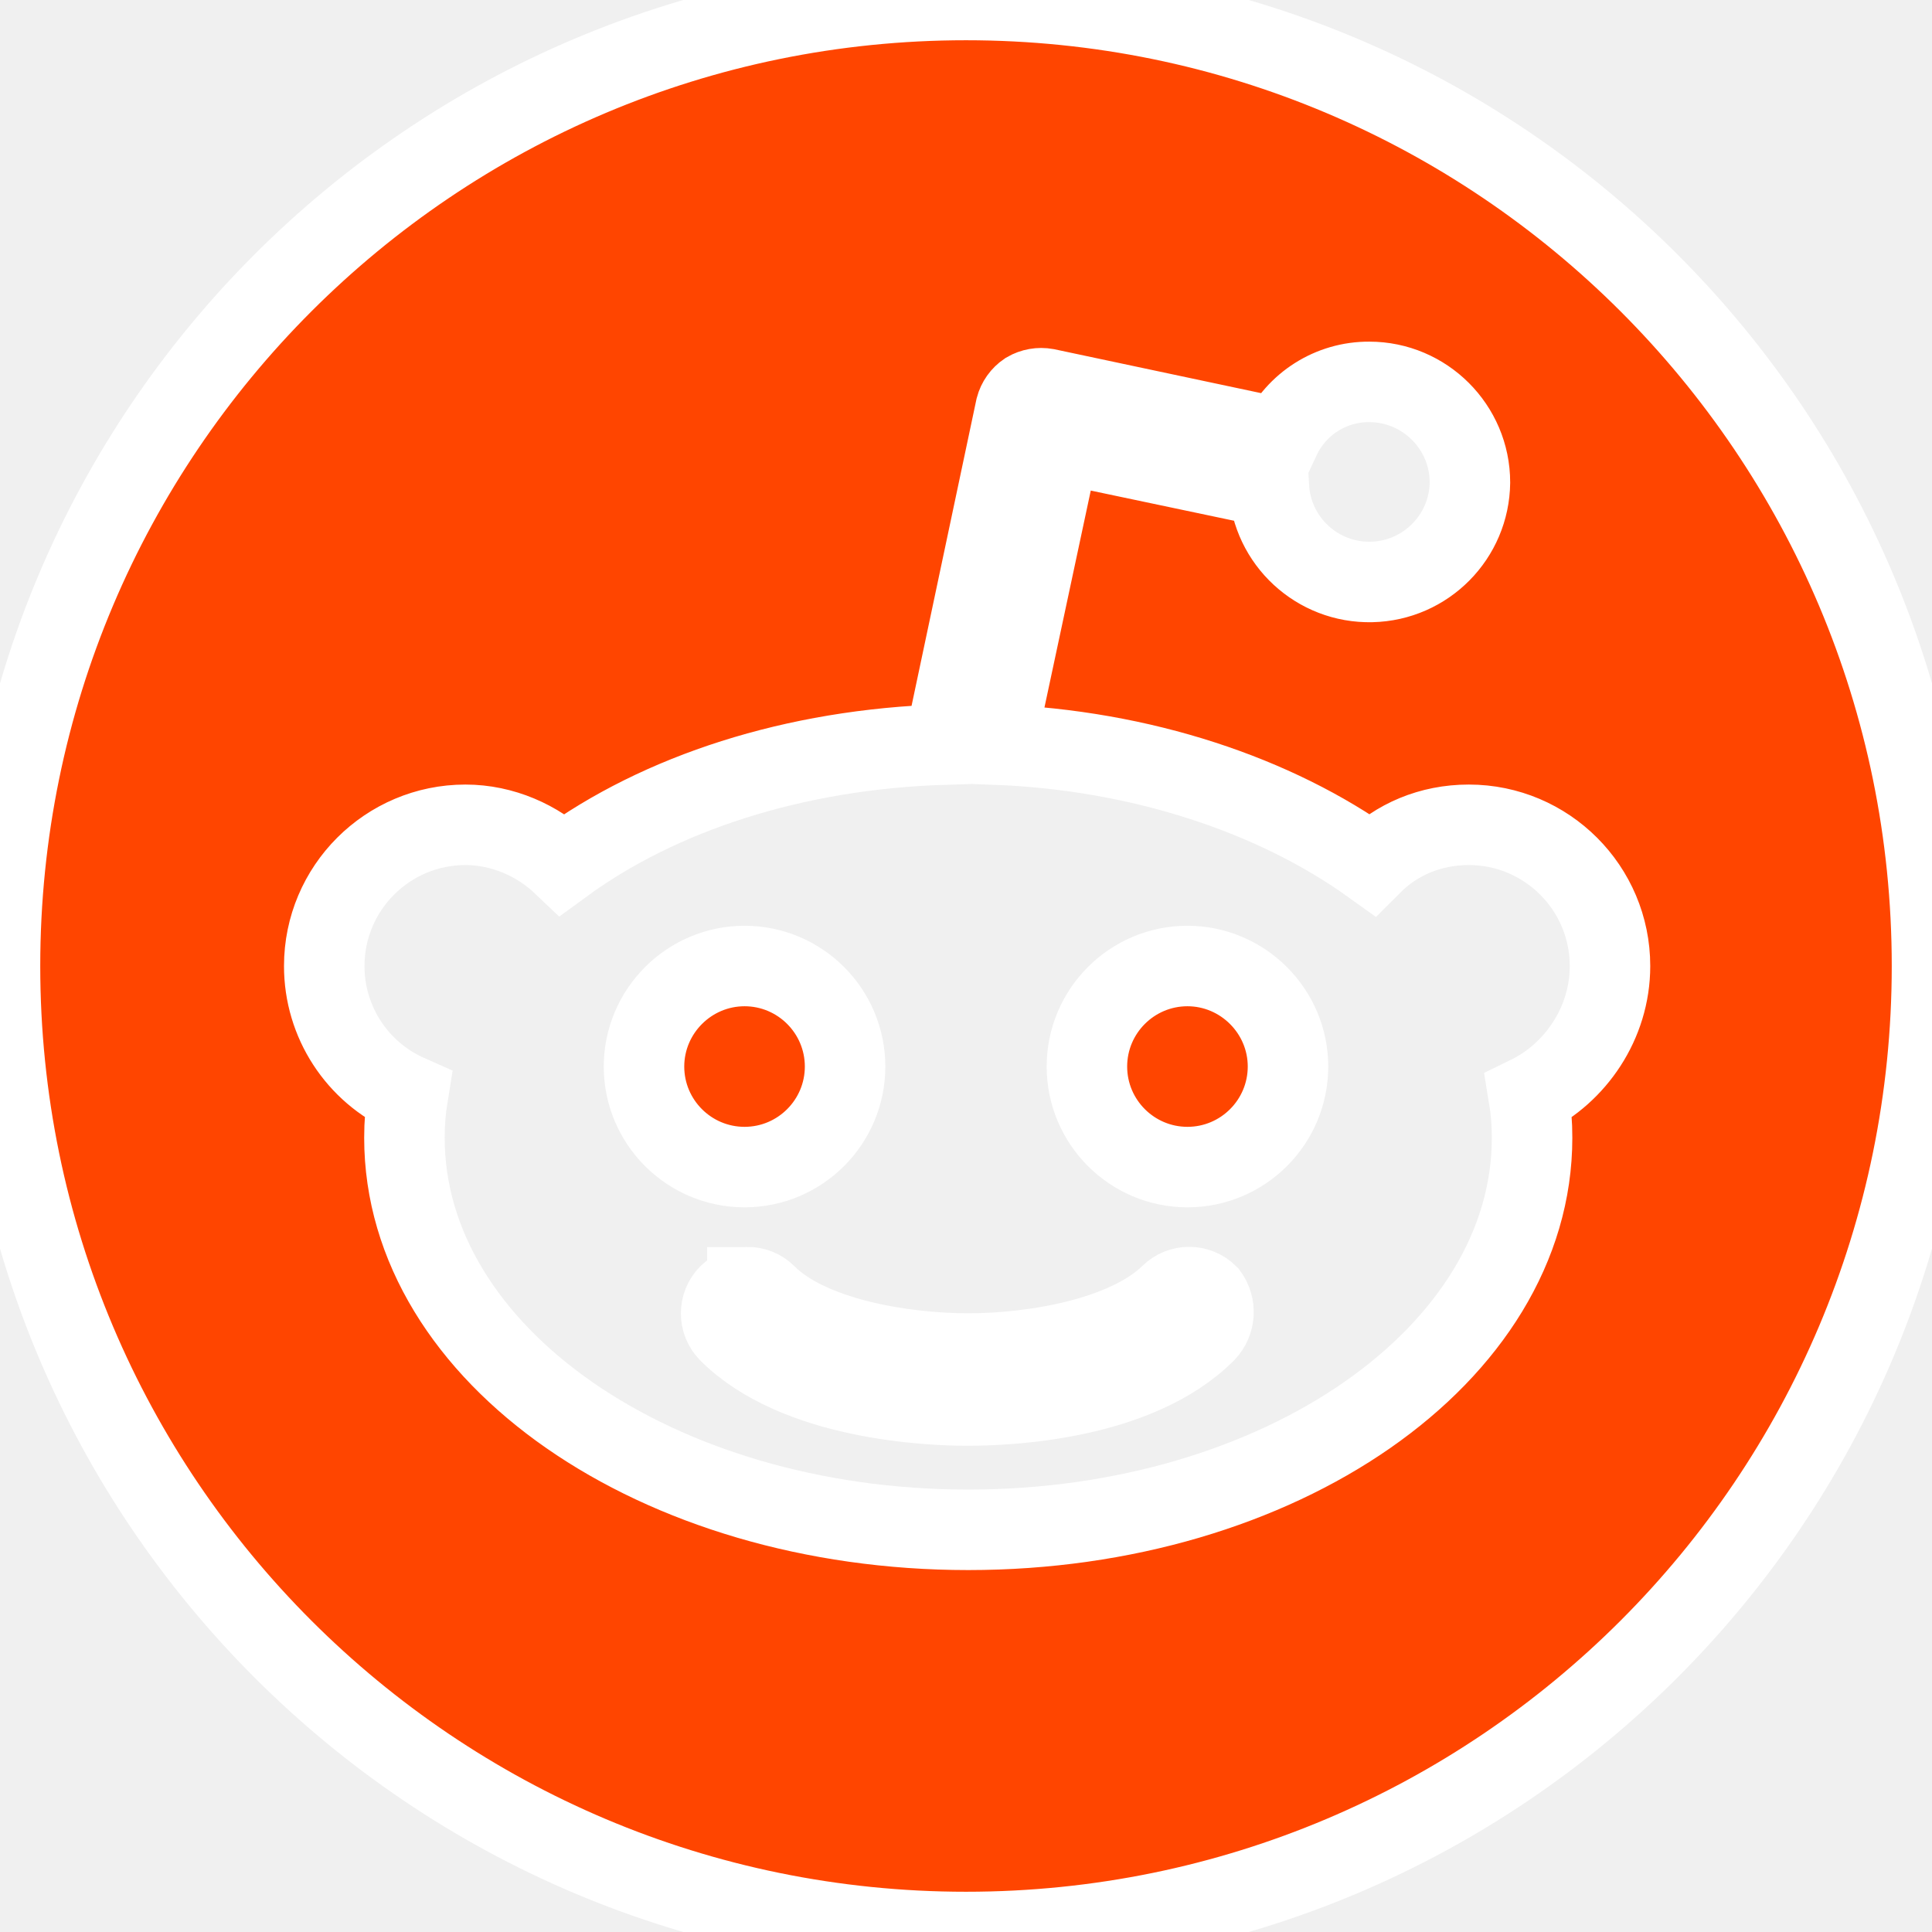
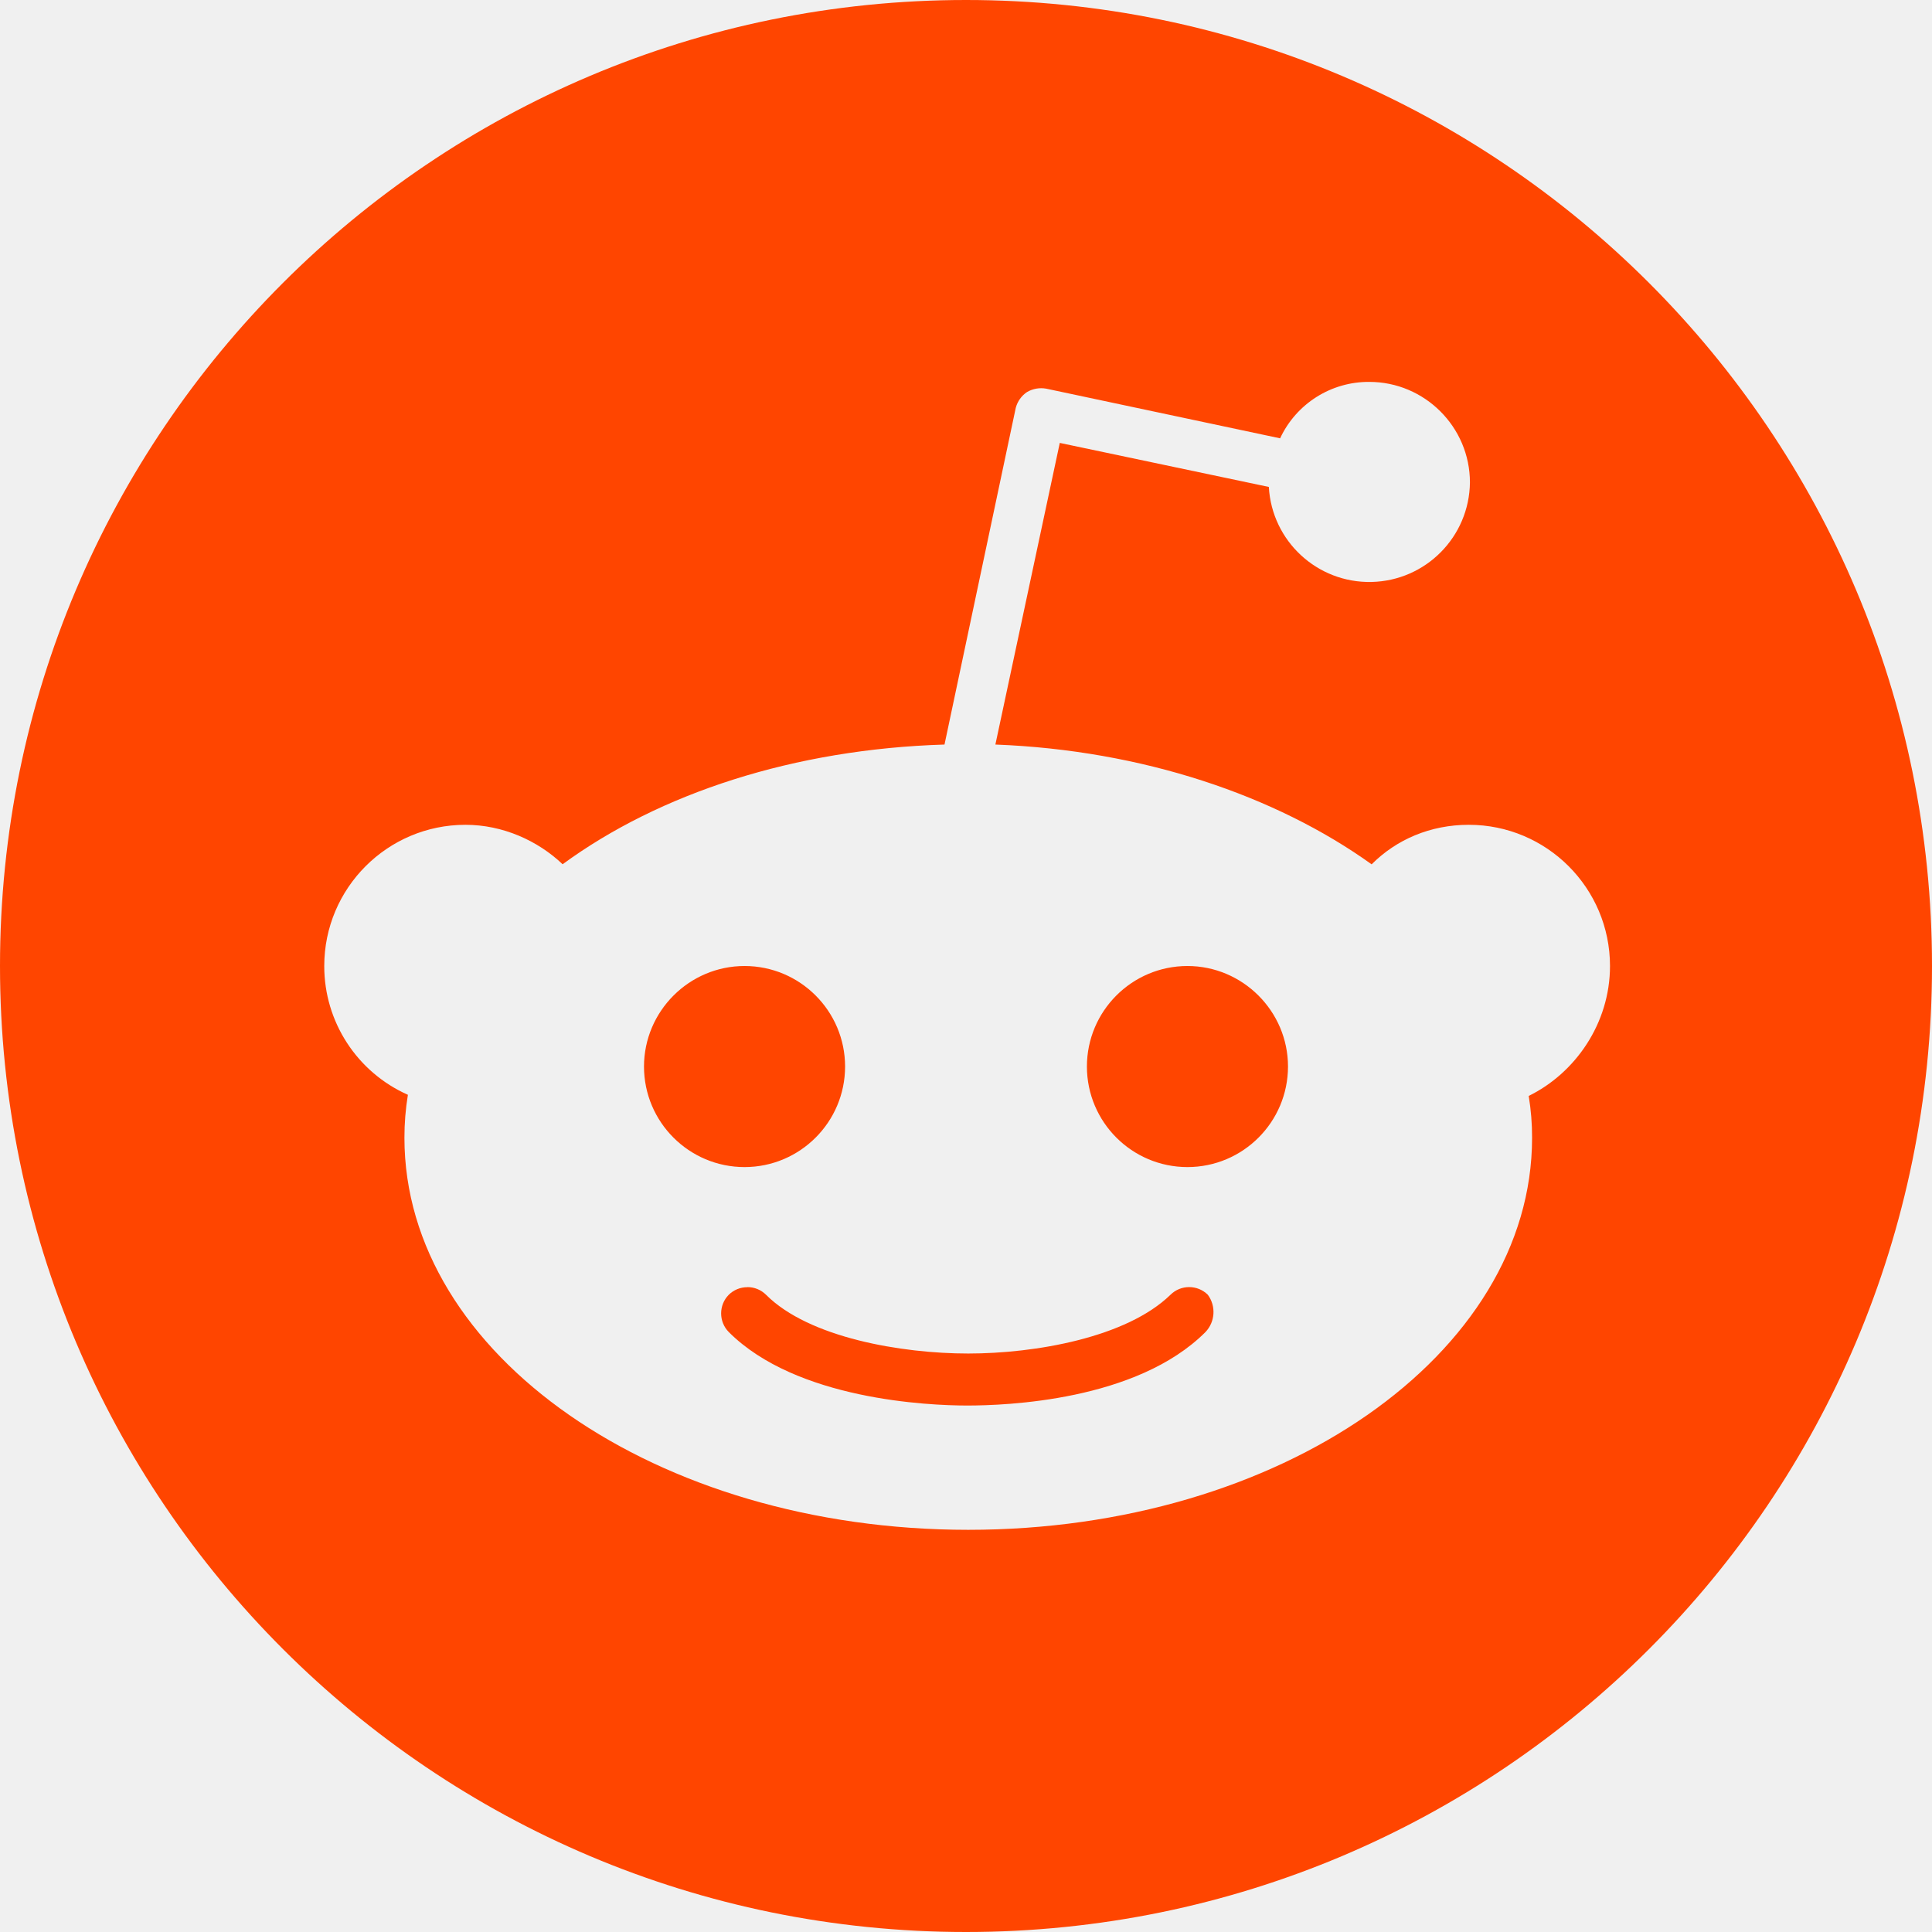
<svg xmlns="http://www.w3.org/2000/svg" fill="#FF4500" viewBox="0 0 24 24">
-   <path stroke="#FFFFFF" stroke-width="1px" d="M12 0a12 12 0 1 0 0 24 12 12 0 1 0 0-24zm5.01 4.744c.688 0 1.25.561 1.25 1.249a1.25 1.25 0 0 1-2.498.056l-2.597-.547-.8 3.747c1.824.07 3.48.632 4.674 1.488.308-.309.73-.491 1.207-.491.968 0 1.754.786 1.754 1.754 0 .716-.435 1.333-1.01 1.614a3.111 3.111 0 0 1 .042.52c0 2.694-3.13 4.87-7.004 4.87s-7.004-2.176-7.004-4.87a3.29 3.29 0 0 1 .043-.534A1.748 1.748 0 0 1 4.028 12c0-.968.786-1.754 1.754-1.754.463 0 .898.196 1.207.49 1.207-.883 2.878-1.43 4.744-1.487l.885-4.182a.342.342 0 0 1 .14-.197.35.35 0 0 1 .238-.042l2.906.617a1.214 1.214 0 0 1 1.108-.701zM9.25 12C8.561 12 8 12.562 8 13.25a1.25 1.25 0 0 0 1.25 1.248 1.25 1.25 0 0 0 1.248-1.249A1.25 1.25 0 0 0 9.249 12zm5.5 0a1.25 1.25 0 0 0-1.248 1.25 1.25 1.25 0 0 0 1.249 1.248A1.25 1.25 0 0 0 16 13.249c0-.687-.562-1.249-1.25-1.249zm-5.466 3.99a.327.327 0 0 0-.231.094.33.33 0 0 0 0 .463c.842.842 2.484.913 2.961.913s2.105-.056 2.961-.913a.361.361 0 0 0 .029-.463.33.33 0 0 0-.464 0c-.547.533-1.684.73-2.512.73s-1.979-.196-2.512-.73a.326.326 0 0 0-.232-.095z" />
+   <path d="M12 0a12 12 0 1 0 0 24 12 12 0 1 0 0-24zm5.01 4.744c.688 0 1.25.561 1.25 1.249a1.25 1.25 0 0 1-2.498.056l-2.597-.547-.8 3.747c1.824.07 3.48.632 4.674 1.488.308-.309.73-.491 1.207-.491.968 0 1.754.786 1.754 1.754 0 .716-.435 1.333-1.01 1.614a3.111 3.111 0 0 1 .042.52c0 2.694-3.13 4.87-7.004 4.87s-7.004-2.176-7.004-4.87a3.29 3.29 0 0 1 .043-.534A1.748 1.748 0 0 1 4.028 12c0-.968.786-1.754 1.754-1.754.463 0 .898.196 1.207.49 1.207-.883 2.878-1.43 4.744-1.487l.885-4.182a.342.342 0 0 1 .14-.197.35.35 0 0 1 .238-.042l2.906.617a1.214 1.214 0 0 1 1.108-.701zM9.25 12C8.561 12 8 12.562 8 13.25a1.25 1.25 0 0 0 1.25 1.248 1.25 1.25 0 0 0 1.248-1.249A1.25 1.25 0 0 0 9.249 12zm5.5 0a1.25 1.25 0 0 0-1.248 1.25 1.25 1.25 0 0 0 1.249 1.248A1.25 1.25 0 0 0 16 13.249c0-.687-.562-1.249-1.25-1.249zm-5.466 3.99a.327.327 0 0 0-.231.094.33.33 0 0 0 0 .463c.842.842 2.484.913 2.961.913s2.105-.056 2.961-.913a.361.361 0 0 0 .029-.463.33.33 0 0 0-.464 0c-.547.533-1.684.73-2.512.73s-1.979-.196-2.512-.73a.326.326 0 0 0-.232-.095z" />
</svg>
